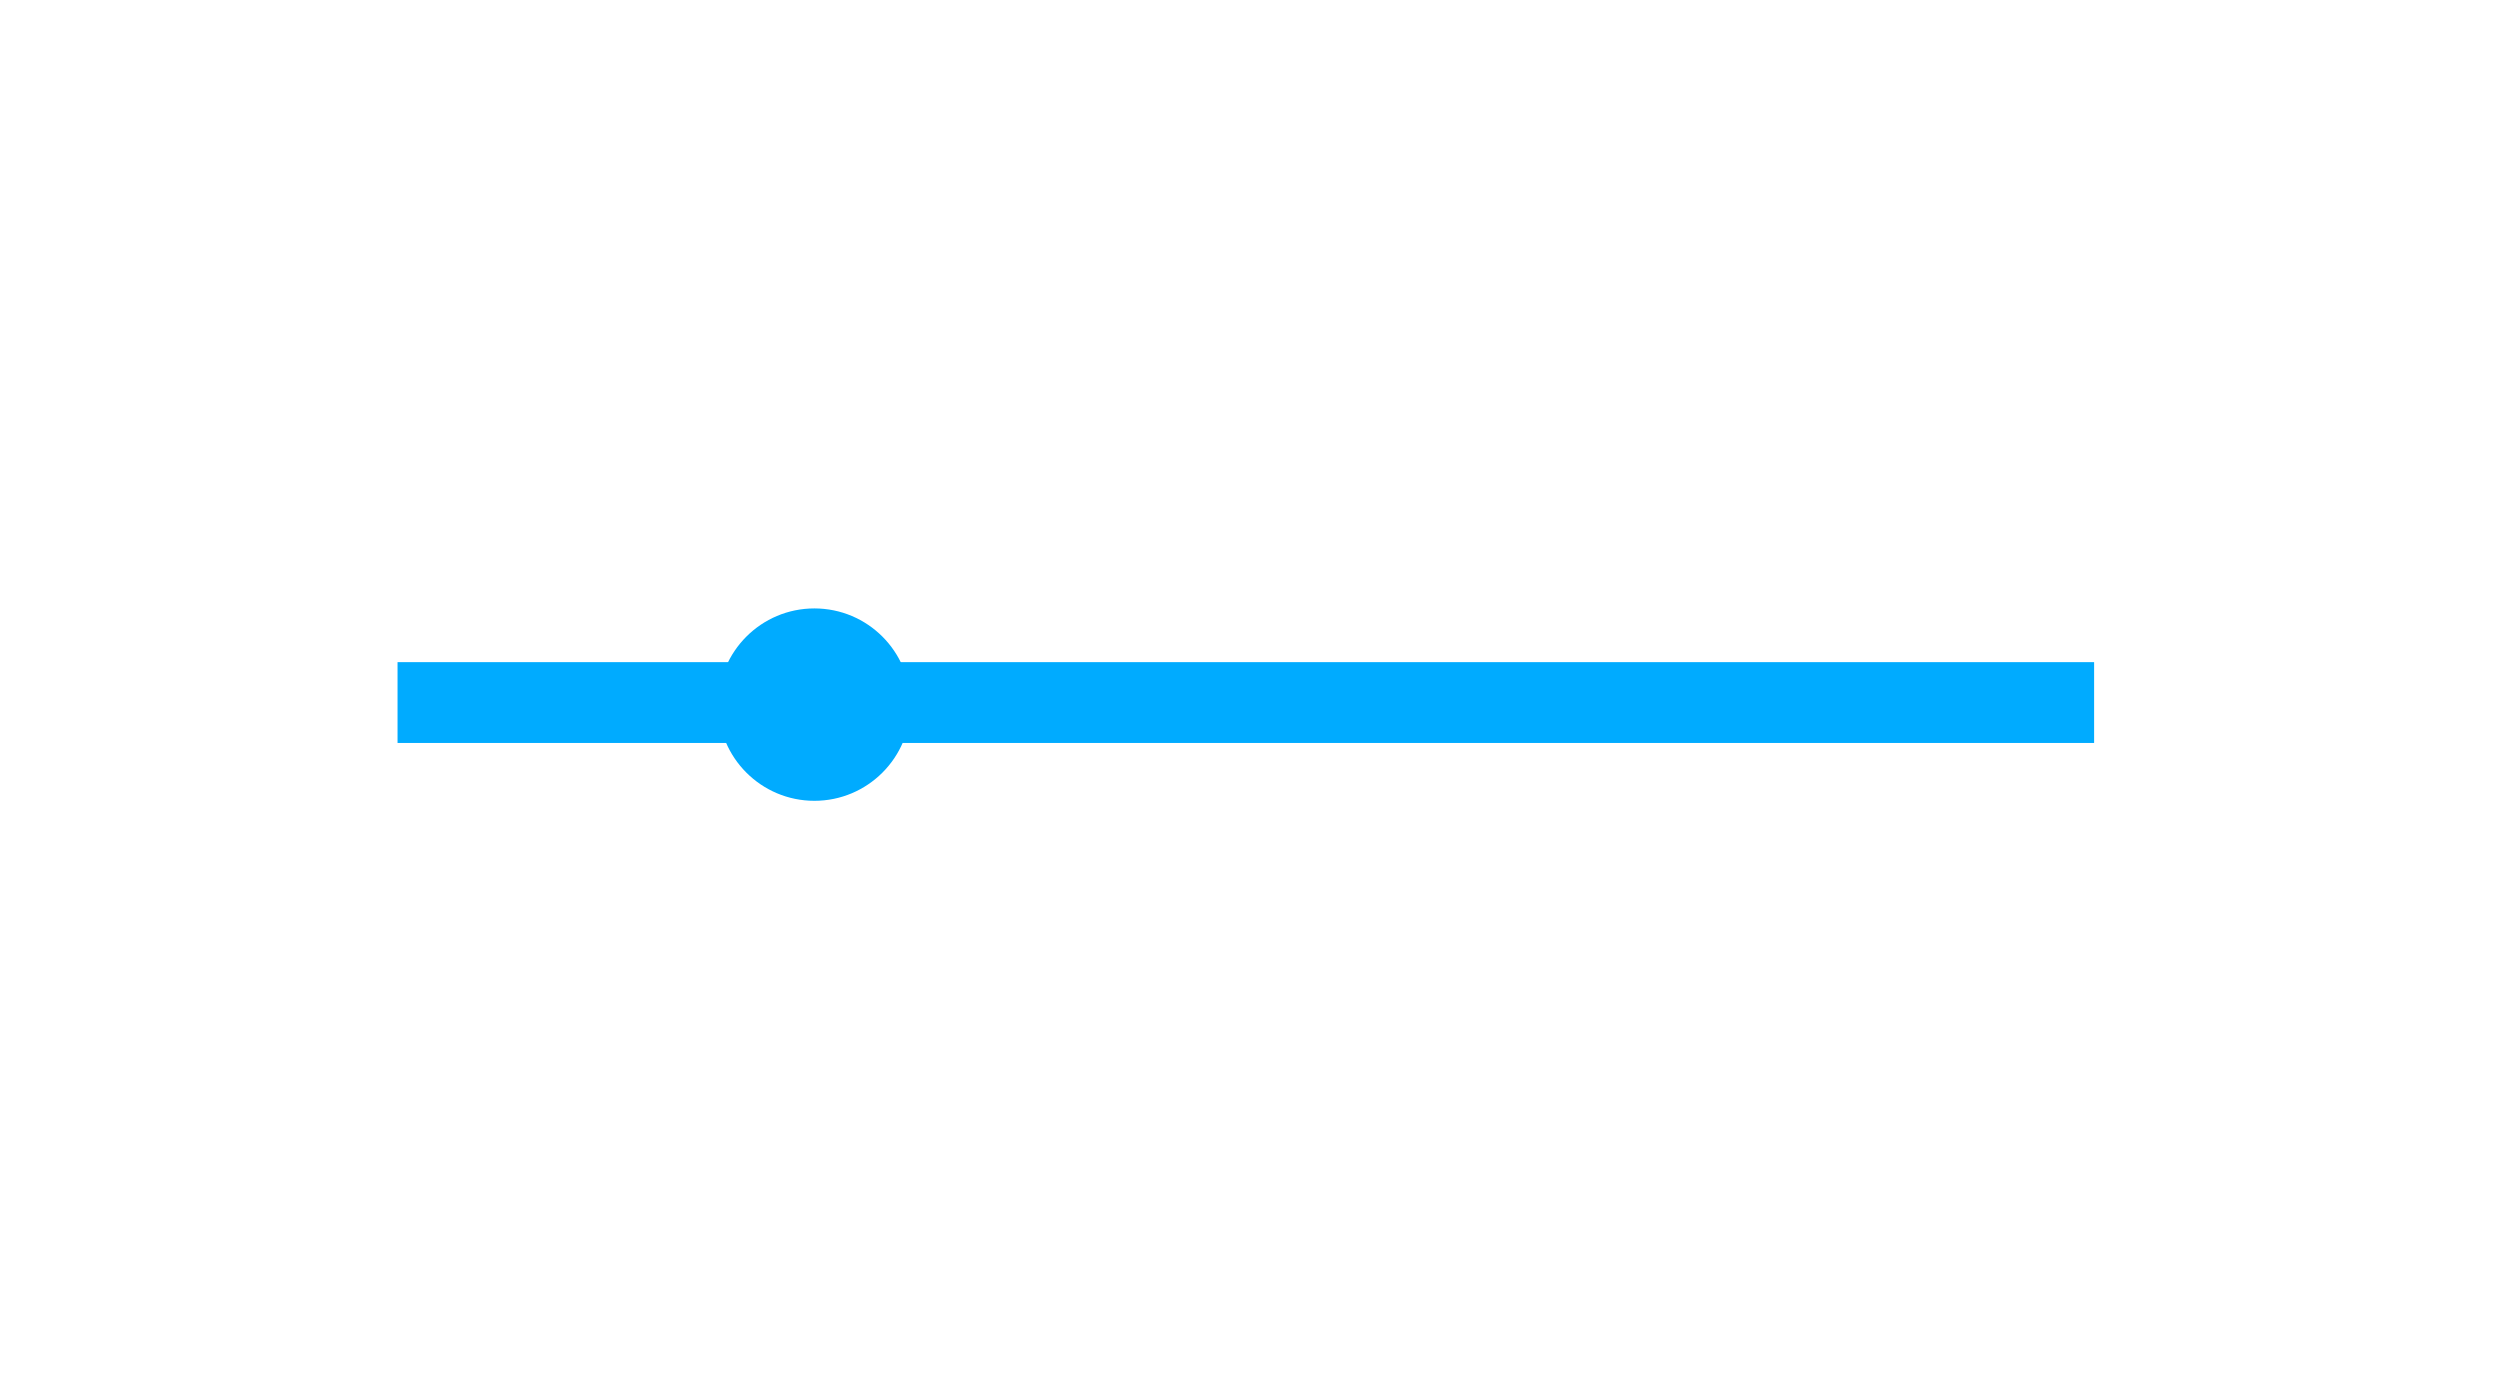
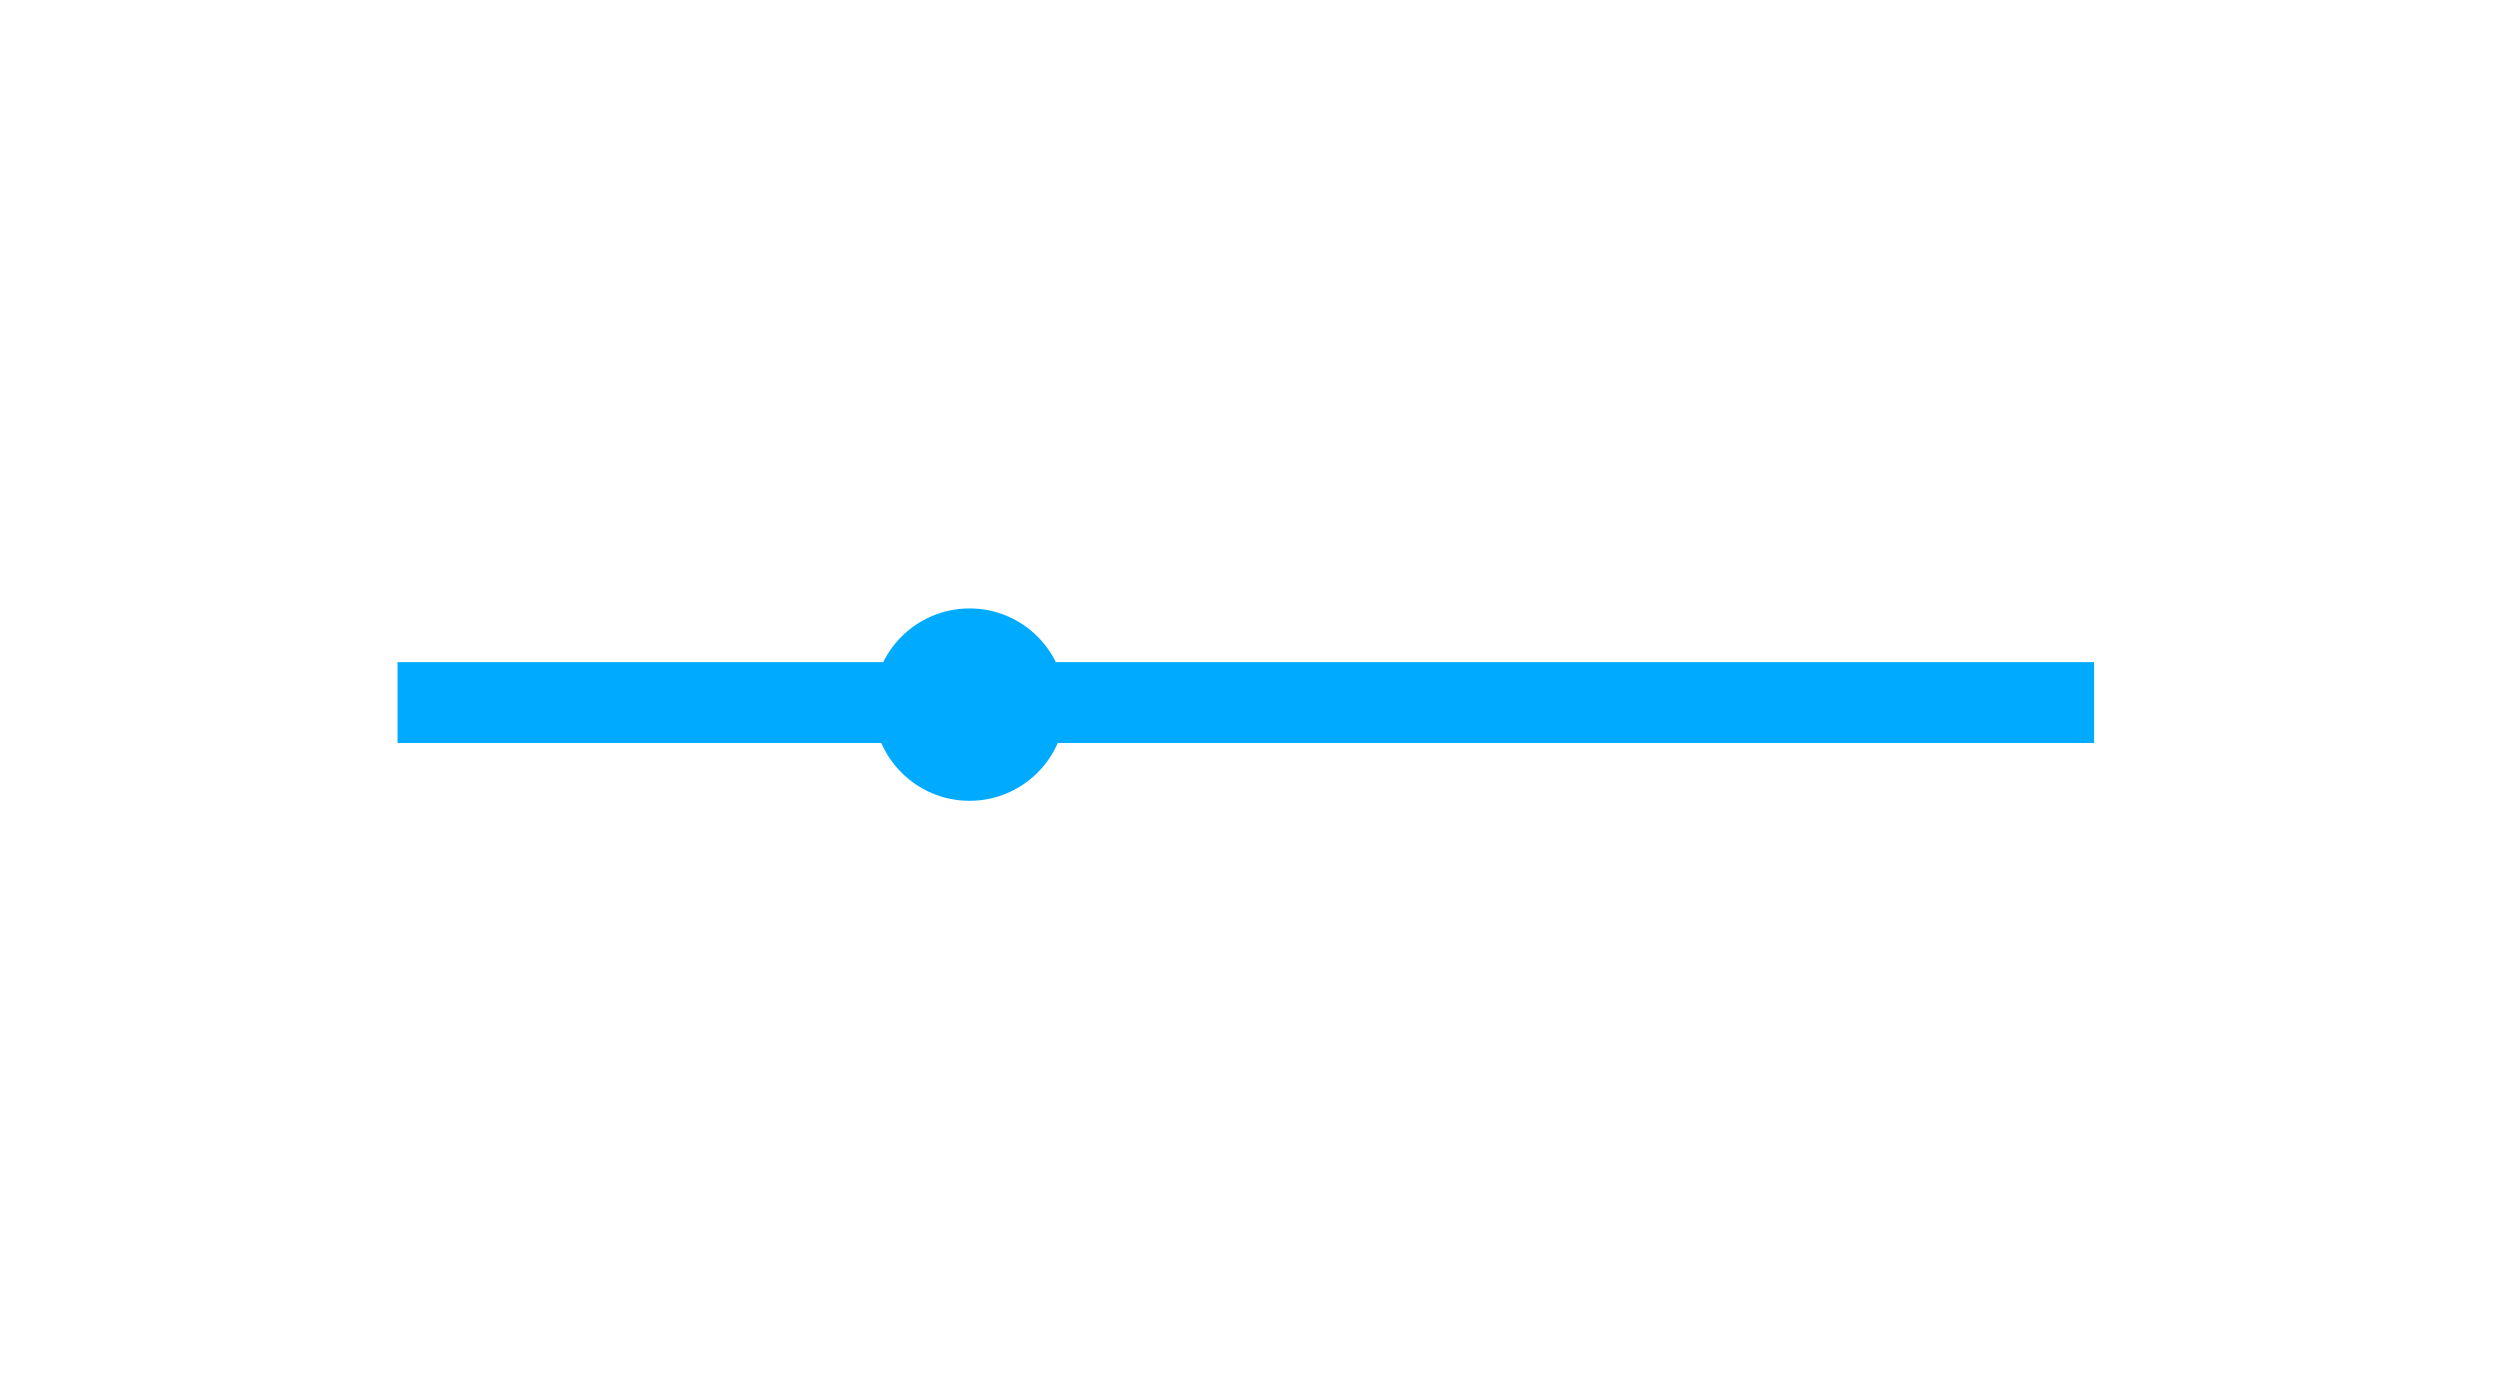
<svg xmlns="http://www.w3.org/2000/svg" version="1.1" width="954.25" height="534.009" viewBox="0,0,954.25,534.009">
  <g transform="translate(157.7055,88.16514)">
    <g data-paper-data="{&quot;isPaintingLayer&quot;:true}" fill-rule="nonzero" stroke-width="0" stroke-linecap="butt" stroke-linejoin="miter" stroke-miterlimit="10" stroke-dasharray="" stroke-dashoffset="0" style="mix-blend-mode: normal">
      <path d="M-157.705,445.843v-534.009h954.25v534.009z" fill="none" stroke="none" />
      <path d="M-5.963,195.423v-30.847h647.58v30.847z" fill="#00abff" stroke="none" />
-       <path d="M116.432,180.787c0,-20.279 16.439,-36.718 36.718,-36.718c20.279,0 36.718,16.439 36.718,36.718c0,20.279 -16.439,36.718 -36.718,36.718c-20.279,0 -36.718,-16.439 -36.718,-36.718z" fill="#00abff" stroke="#000000" />
+       <path d="M175.654,180.787c0,-20.279 16.439,-36.718 36.718,-36.718c20.279,0 36.718,16.439 36.718,36.718c0,20.279 -16.439,36.718 -36.718,36.718c-20.279,0 -36.718,-16.439 -36.718,-36.718z" fill="#00abff" stroke="#000000" />
    </g>
  </g>
</svg>
